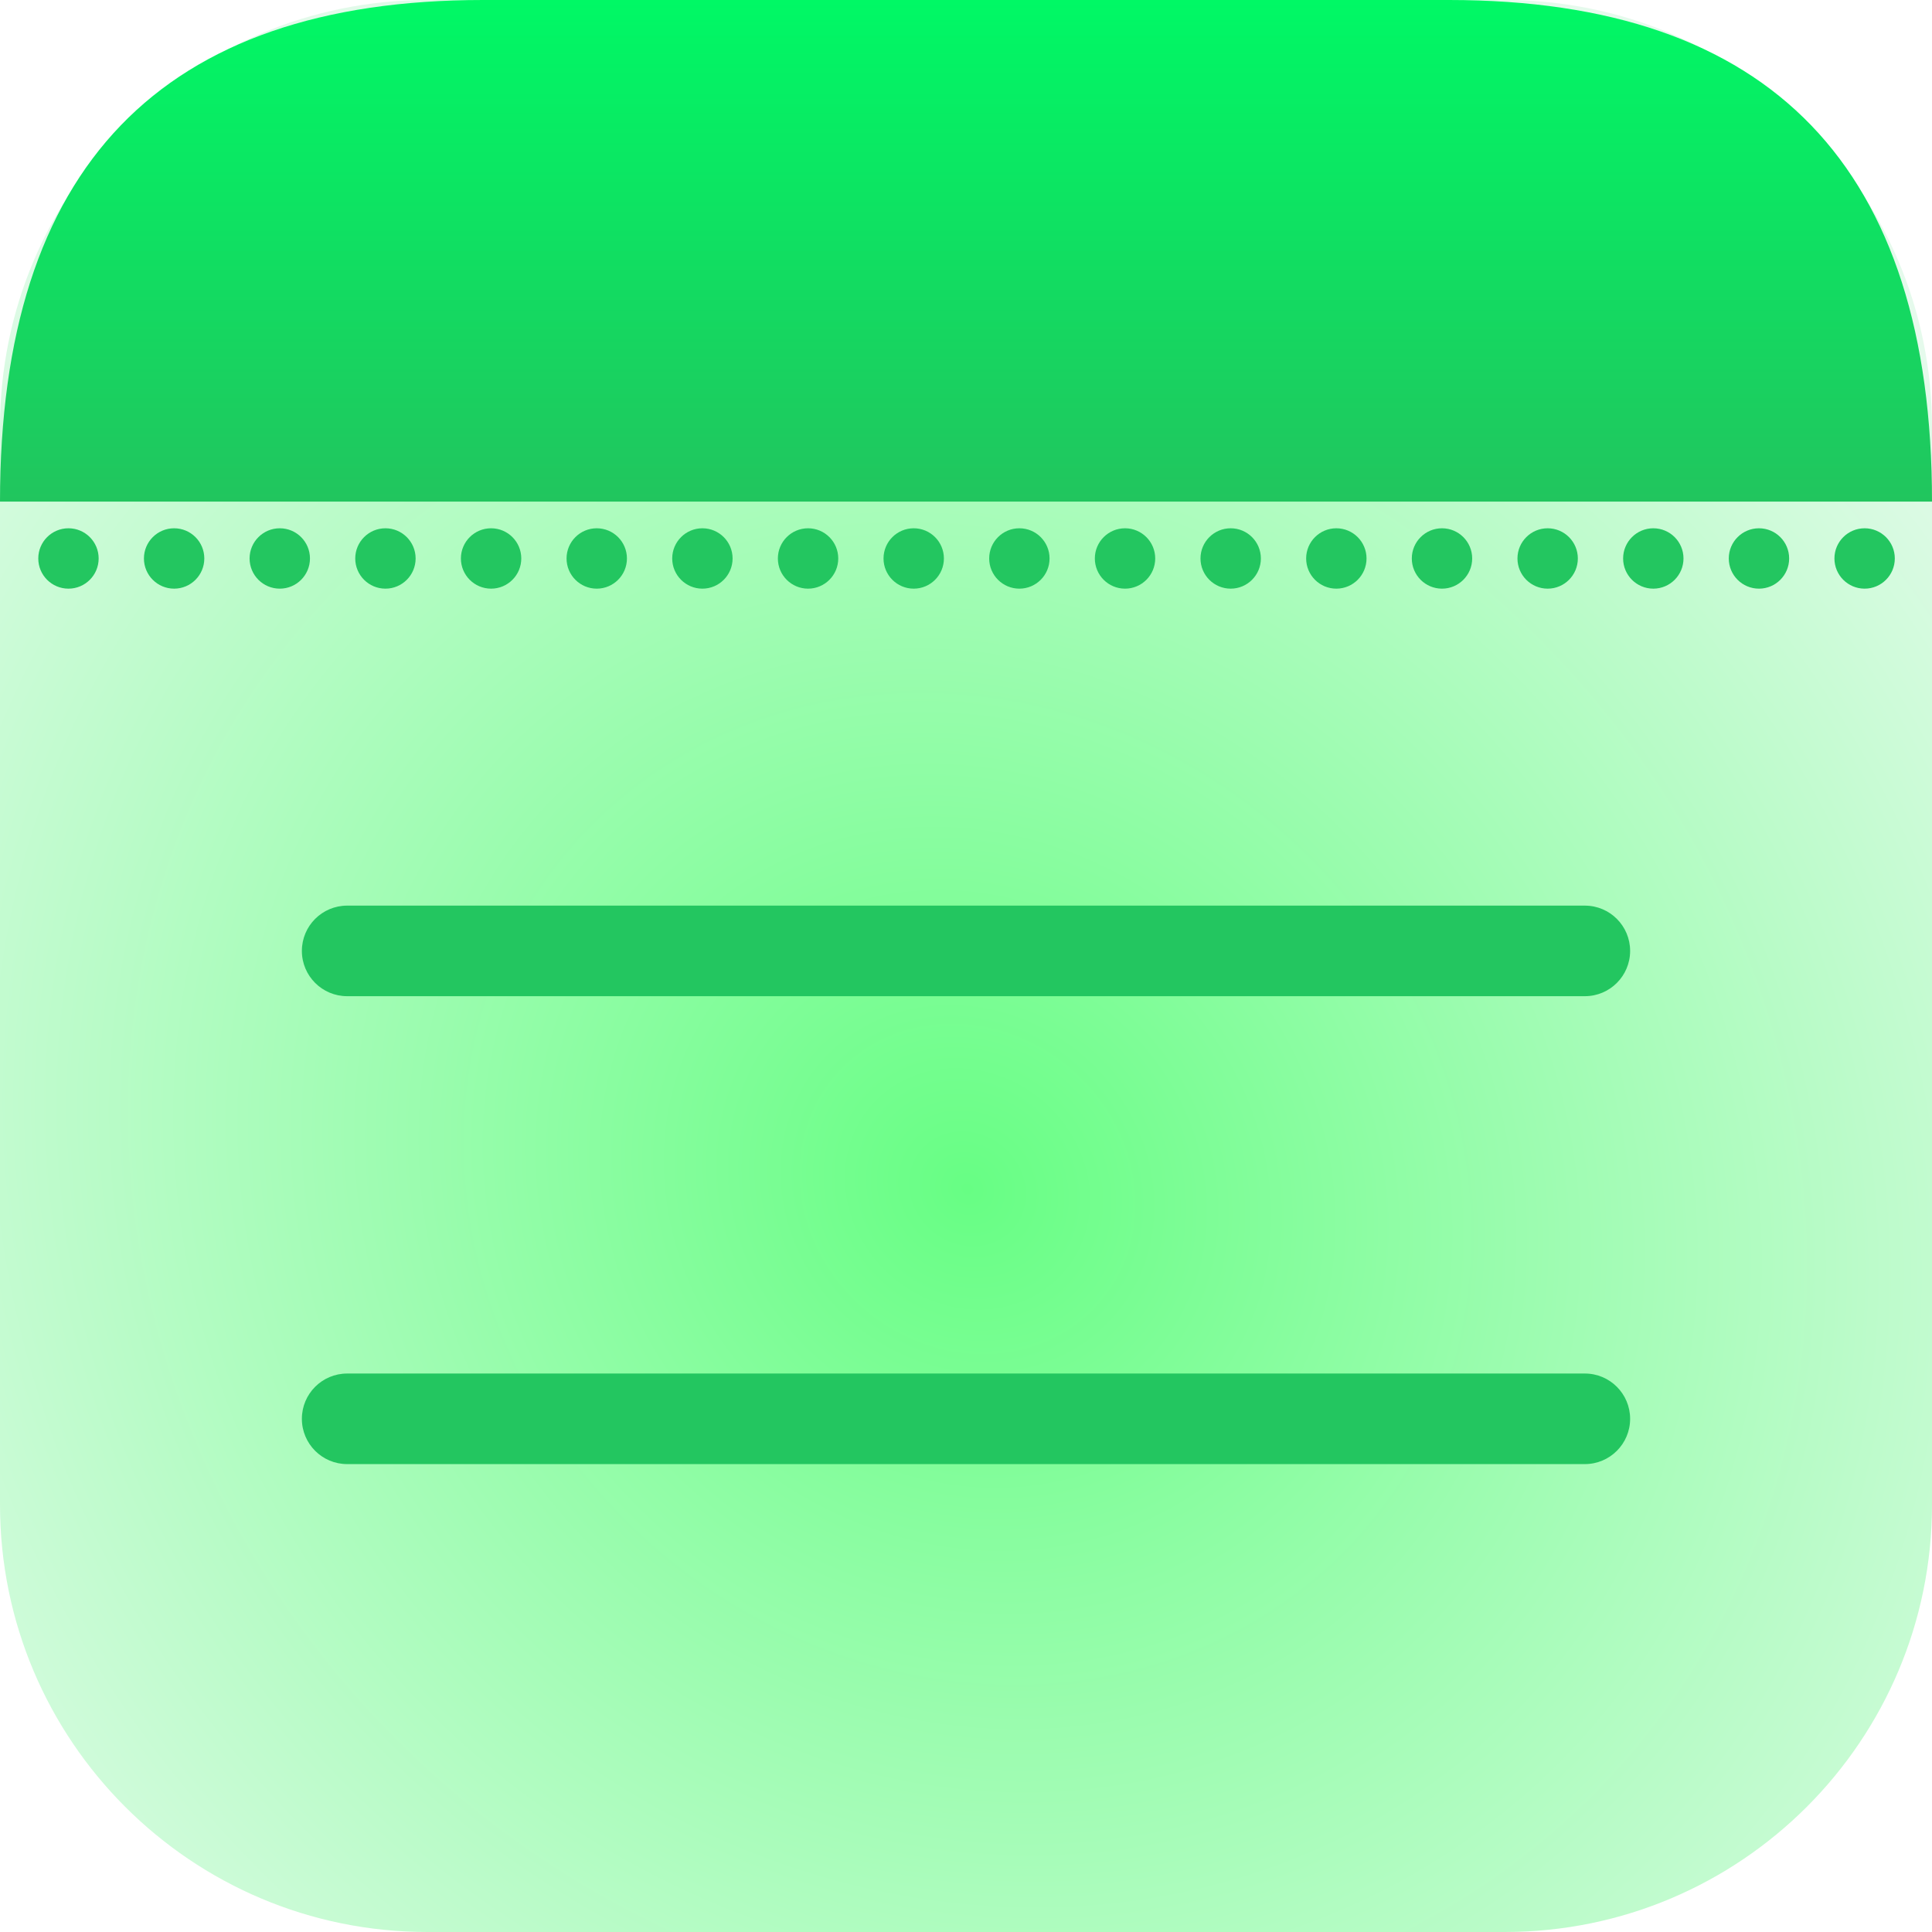
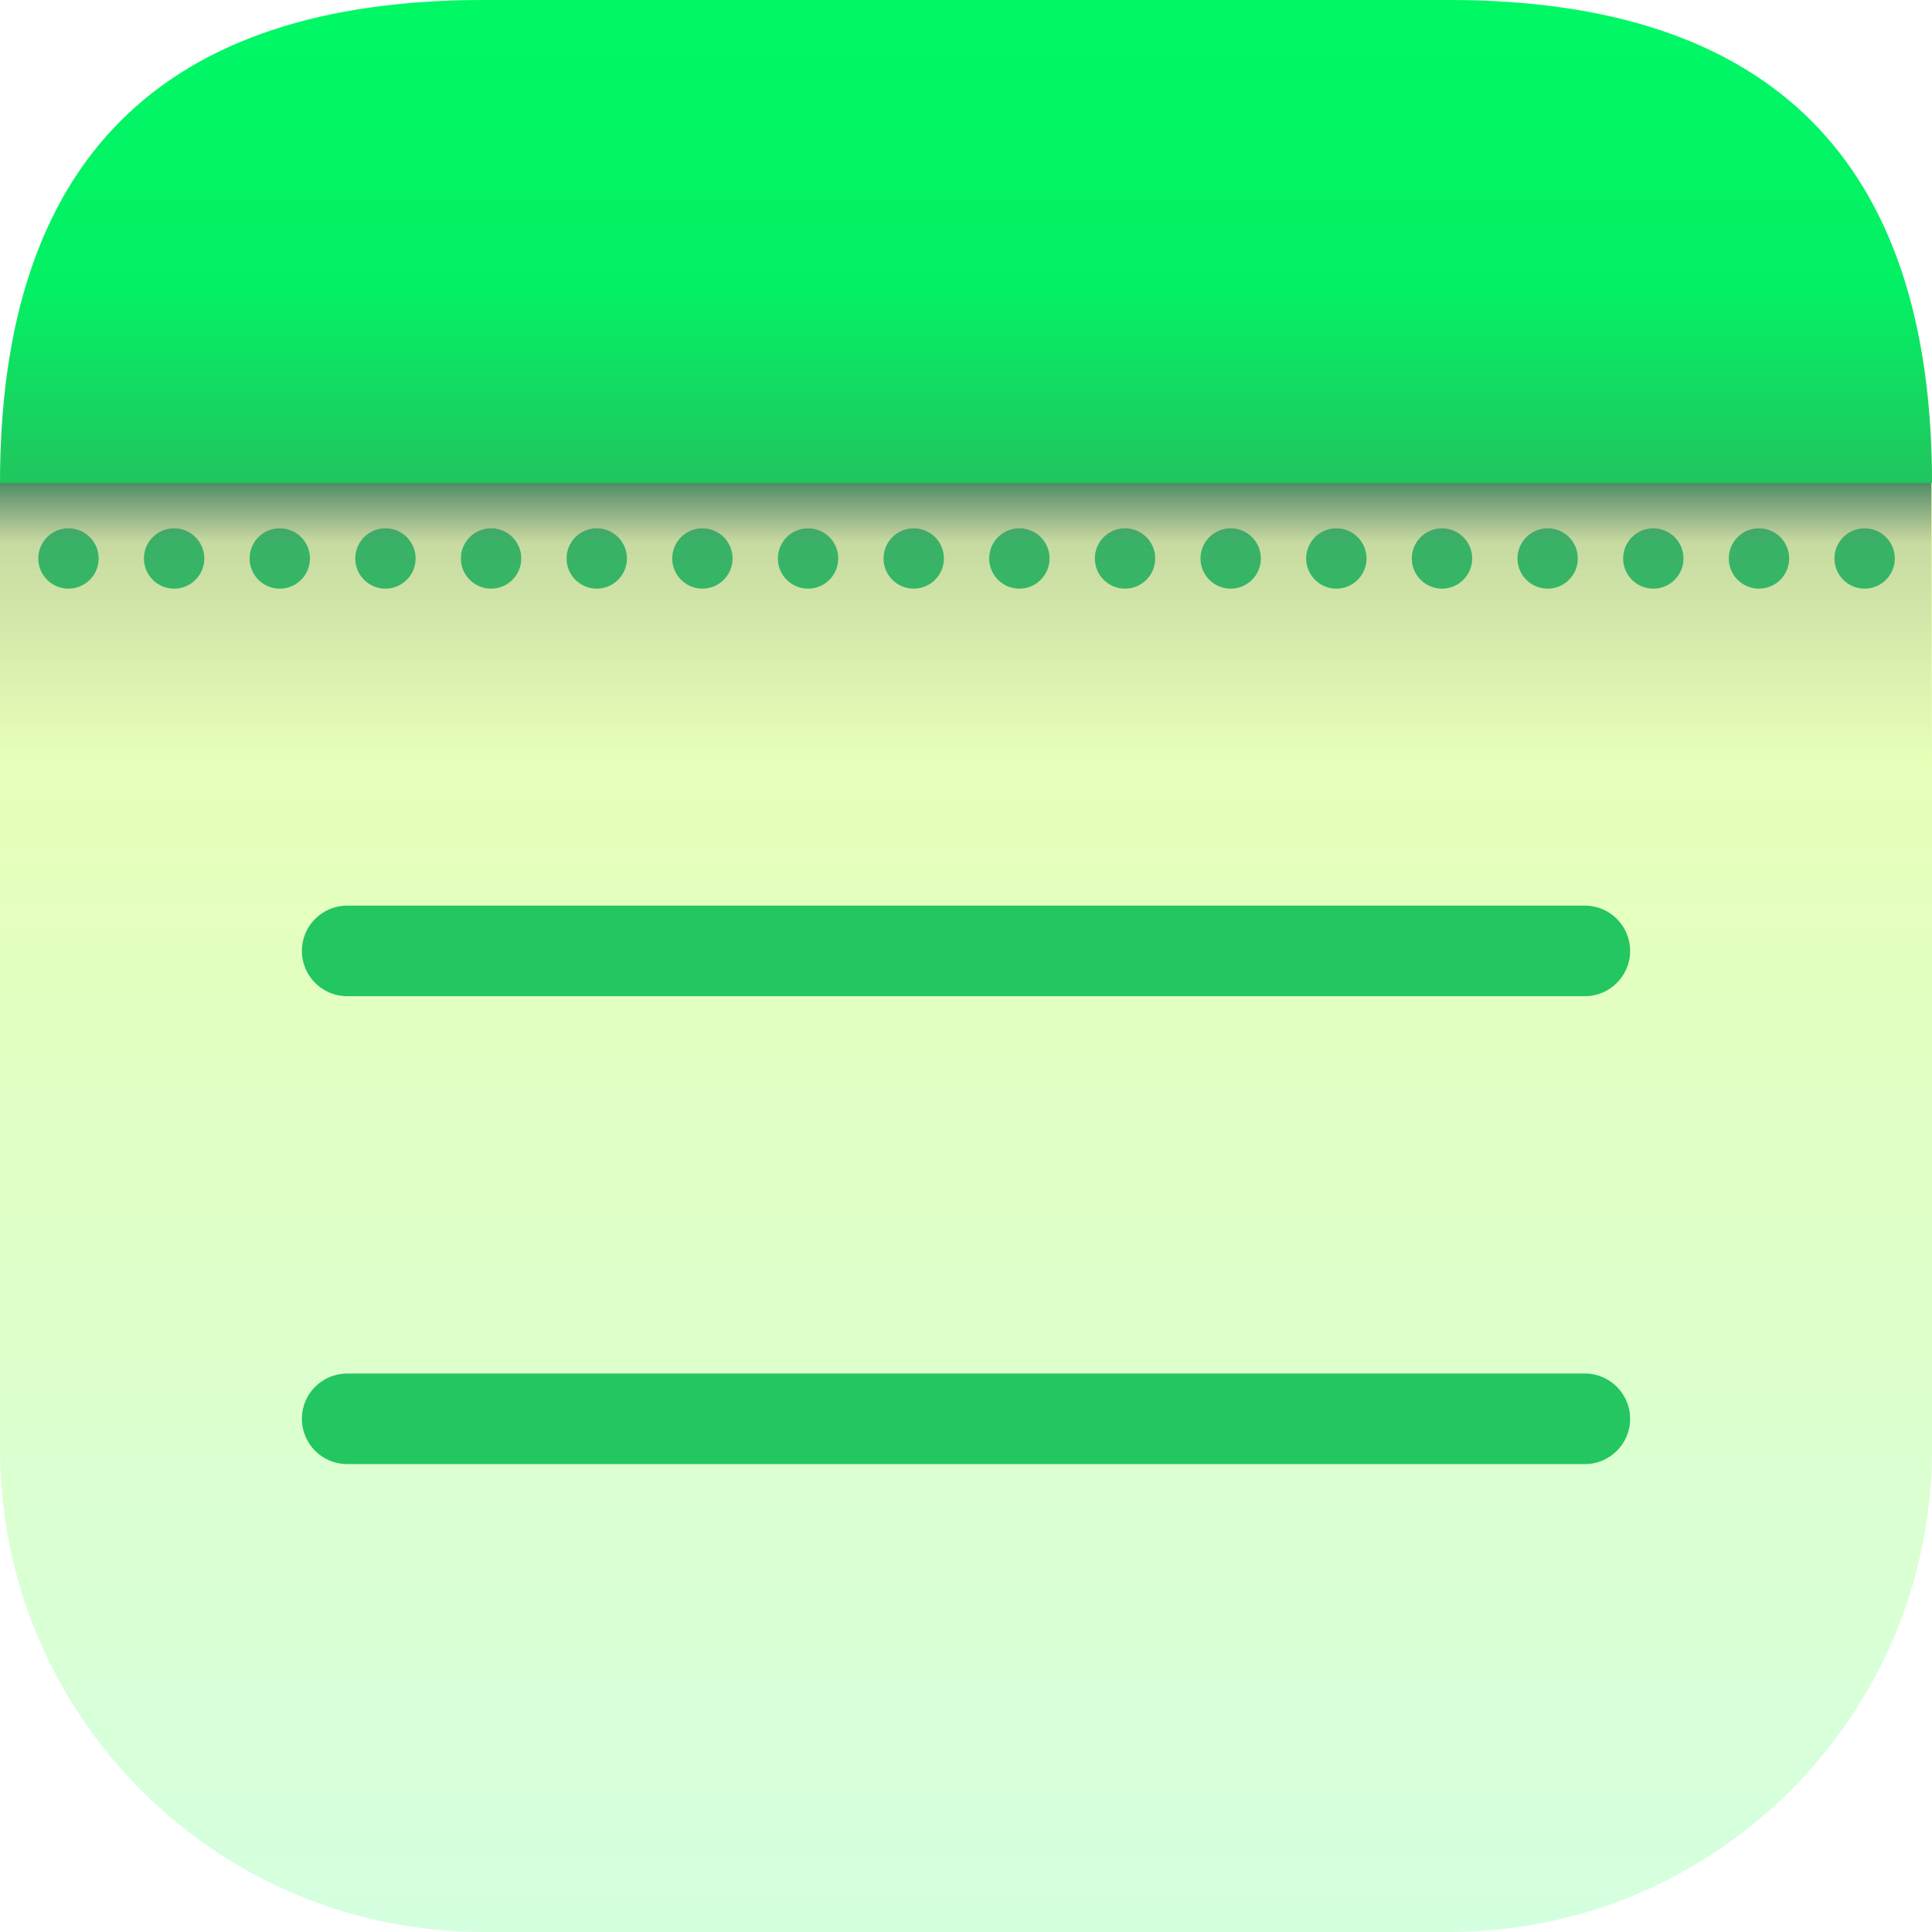
<svg xmlns="http://www.w3.org/2000/svg" xmlns:ns1="https://boxy-svg.com" viewBox="0 0 128 128" width="128" height="128">
  <defs>
    <linearGradient id="gradient-1" ns1:pinned="true">
      <stop offset="0" style="stop-color: rgb(0, 248, 101);" />
+       <stop offset="0.607" style="stop-color: rgb(4, 240, 100);" />
      <stop offset="1" style="stop-color: rgb(33, 197, 94);" />
    </linearGradient>
-     <linearGradient id="gradient-1-0" href="#gradient-1" gradientUnits="userSpaceOnUse" x1="64" y1="0" x2="64" y2="33.231" />
+     <linearGradient id="gradient-1-0" href="#gradient-1" gradientUnits="userSpaceOnUse" x1="64" y1="0" x2="64" y2="33.231" gradientTransform="matrix(1, 0, 0, 0.962956, 0, 0)" />
    <linearGradient id="gradient-0" ns1:pinned="true">
-       <stop offset="0" style="stop-color: rgb(103, 254, 132);" />
-       <stop offset="1" style="stop-color: rgb(229, 250, 236);" />
+       <stop offset="0" style="stop-color: rgb(242, 255, 160);" />
+       <stop offset="1" style="stop-color: rgb(212, 255, 223);" />
    </linearGradient>
-     <radialGradient gradientUnits="userSpaceOnUse" cx="76.272" cy="65.037" r="64" id="gradient-0-1" href="#gradient-0" gradientTransform="matrix(1.102496, 0.9322, -0.847693, 1.002554, 35.1424, -57.53434)" />
+     <linearGradient id="gradient-3" ns1:pinned="true">
+       <stop offset="0" style="stop-color: rgb(78, 142, 101);" />
+       <stop offset="0.217" style="stop-color: rgba(113, 128, 119, 0.29);" />
+       <stop offset="1" style="stop-color: rgba(123, 123, 123, 0);" />
+     </linearGradient>
+     <linearGradient id="gradient-0-0" href="#gradient-0" gradientUnits="userSpaceOnUse" x1="64" y1="0" x2="64" y2="128" />
+     <linearGradient id="gradient-3-0" href="#gradient-3" gradientUnits="userSpaceOnUse" x1="63.961" y1="32" x2="63.961" y2="48.019" gradientTransform="matrix(1, 0, 0, 1.137147, 0, -4.388693)" />
  </defs>
-   <rect width="128" height="128" rx="28.315" style="fill: url(&quot;#gradient-0-1&quot;);" ry="28.315" />
-   <path d="M 0 33.231 C 0 11.078 10.667 0 32.001 0 L 96.001 0 C 117.334 0 128 11.078 128 33.231 L 0 33.231 Z" style="fill-rule: nonzero; paint-order: fill; fill: url(&quot;#gradient-1-0&quot;);" />
+   <rect width="128" height="128" rx="32" style="fill: url(&quot;#gradient-0-0&quot;);" ry="32" />
+   <path d="M 0 32 C 0 10.668 10.667 0 32.001 0 L 96.001 0 C 117.334 0 128 10.668 128 32 L 0 32 Z" style="fill-rule: nonzero; paint-order: fill; fill: url(&quot;#gradient-1-0&quot;);" />
  <rect x="20" y="60" width="88" height="6" rx="3" style="fill: rgb(35, 198, 96);" ry="3" />
  <ellipse style="fill: rgb(35, 198, 96);" cx="4.536" cy="37" rx="2" ry="2" />
  <ellipse style="stroke-width: 1; fill: rgb(35, 198, 96);" cx="11.536" cy="37" rx="2" ry="2" />
  <ellipse style="stroke-width: 1; fill: rgb(35, 198, 96);" cx="18.536" cy="37" rx="2" ry="2" />
  <ellipse style="stroke-width: 1; fill: rgb(35, 198, 96);" cx="25.536" cy="37" rx="2" ry="2" />
  <ellipse style="stroke-width: 1; fill: rgb(35, 198, 96);" cx="39.536" cy="37" rx="2" ry="2" />
  <ellipse style="stroke-width: 1; fill: rgb(35, 198, 96);" cx="32.536" cy="37" rx="2" ry="2" />
  <ellipse style="stroke-width: 1; fill: rgb(35, 198, 96);" cx="46.536" cy="37" rx="2" ry="2" />
  <ellipse style="stroke-width: 1; fill: rgb(35, 198, 96);" cx="53.536" cy="37" rx="2" ry="2" />
  <ellipse style="stroke-width: 1; fill: rgb(35, 198, 96);" cx="60.536" cy="37" rx="2" ry="2" />
  <ellipse style="stroke-width: 1; fill: rgb(35, 198, 96);" cx="67.536" cy="37" rx="2" ry="2" />
  <ellipse style="stroke-width: 1; fill: rgb(35, 198, 96);" cx="81.536" cy="37" rx="2" ry="2" />
  <ellipse style="stroke-width: 1; fill: rgb(35, 198, 96);" cx="74.536" cy="37" rx="2" ry="2" />
  <ellipse style="stroke-width: 1; fill: rgb(35, 198, 96);" cx="88.536" cy="37" rx="2" ry="2" />
  <ellipse style="stroke-width: 1; fill: rgb(35, 198, 96);" cx="95.536" cy="37" rx="2" ry="2" />
  <ellipse style="stroke-width: 1; fill: rgb(35, 198, 96);" cx="102.536" cy="37" rx="2" ry="2" />
  <ellipse style="stroke-width: 1; fill: rgb(35, 198, 96);" cx="109.536" cy="37" rx="2" ry="2" />
  <ellipse style="stroke-width: 1; fill: rgb(35, 198, 96);" cx="116.536" cy="37" rx="2" ry="2" />
  <ellipse style="stroke-width: 1; fill: rgb(35, 198, 96);" cx="123.536" cy="37" rx="2" ry="2" />
+   <rect y="32" width="128" height="18.216" style="fill: url(&quot;#gradient-3-0&quot;);" x="-0.039" />
  <rect x="20" y="91" width="88" height="6" rx="3" style="stroke-width: 1; fill: rgb(35, 198, 96);" ry="3" />
</svg>
